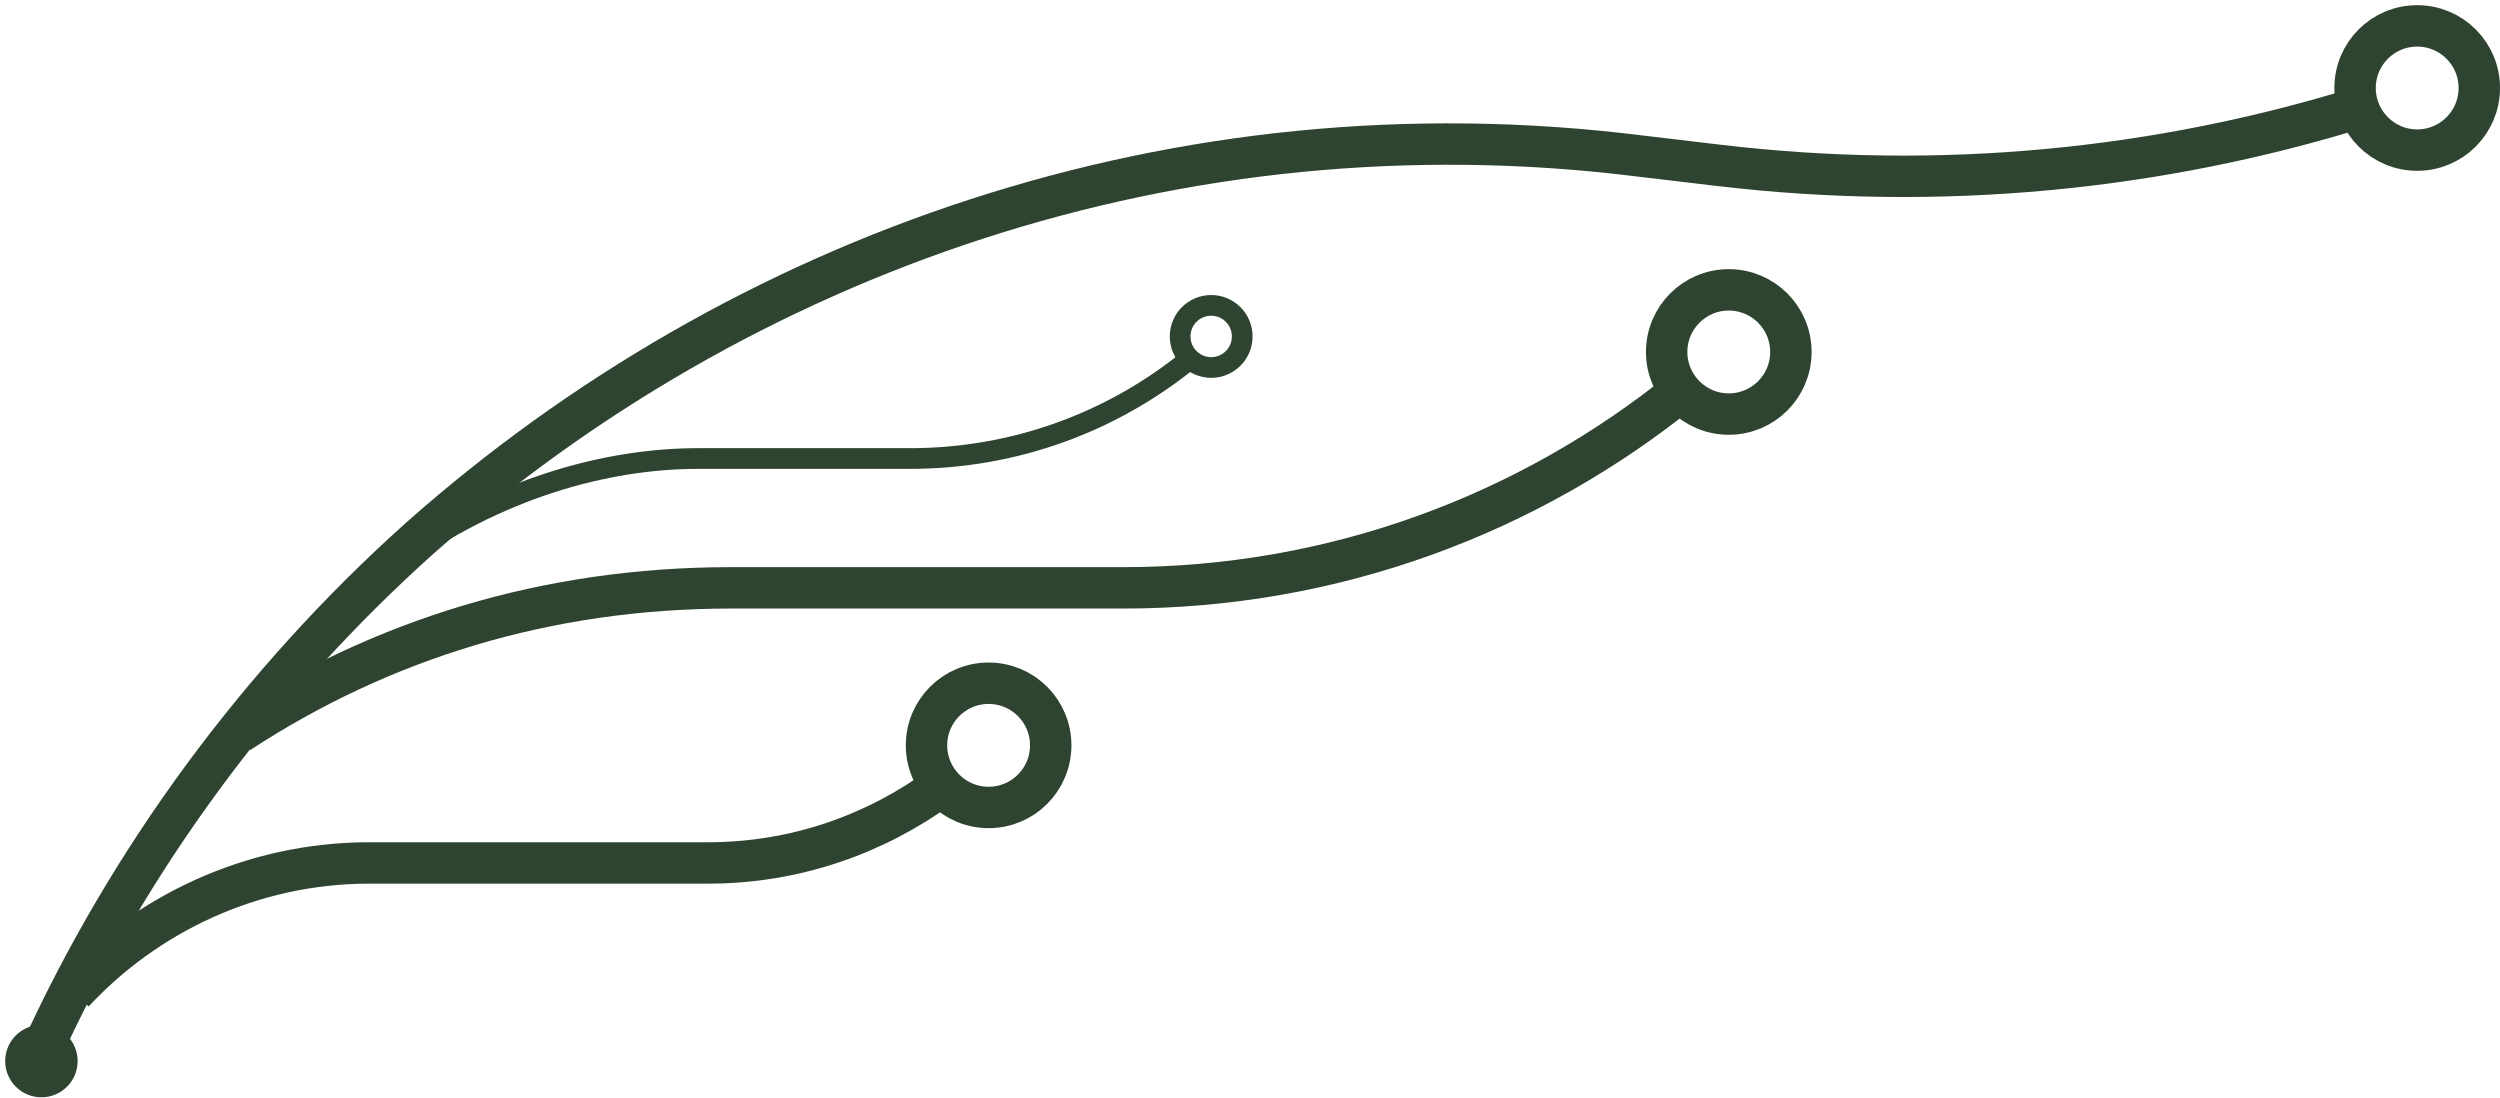
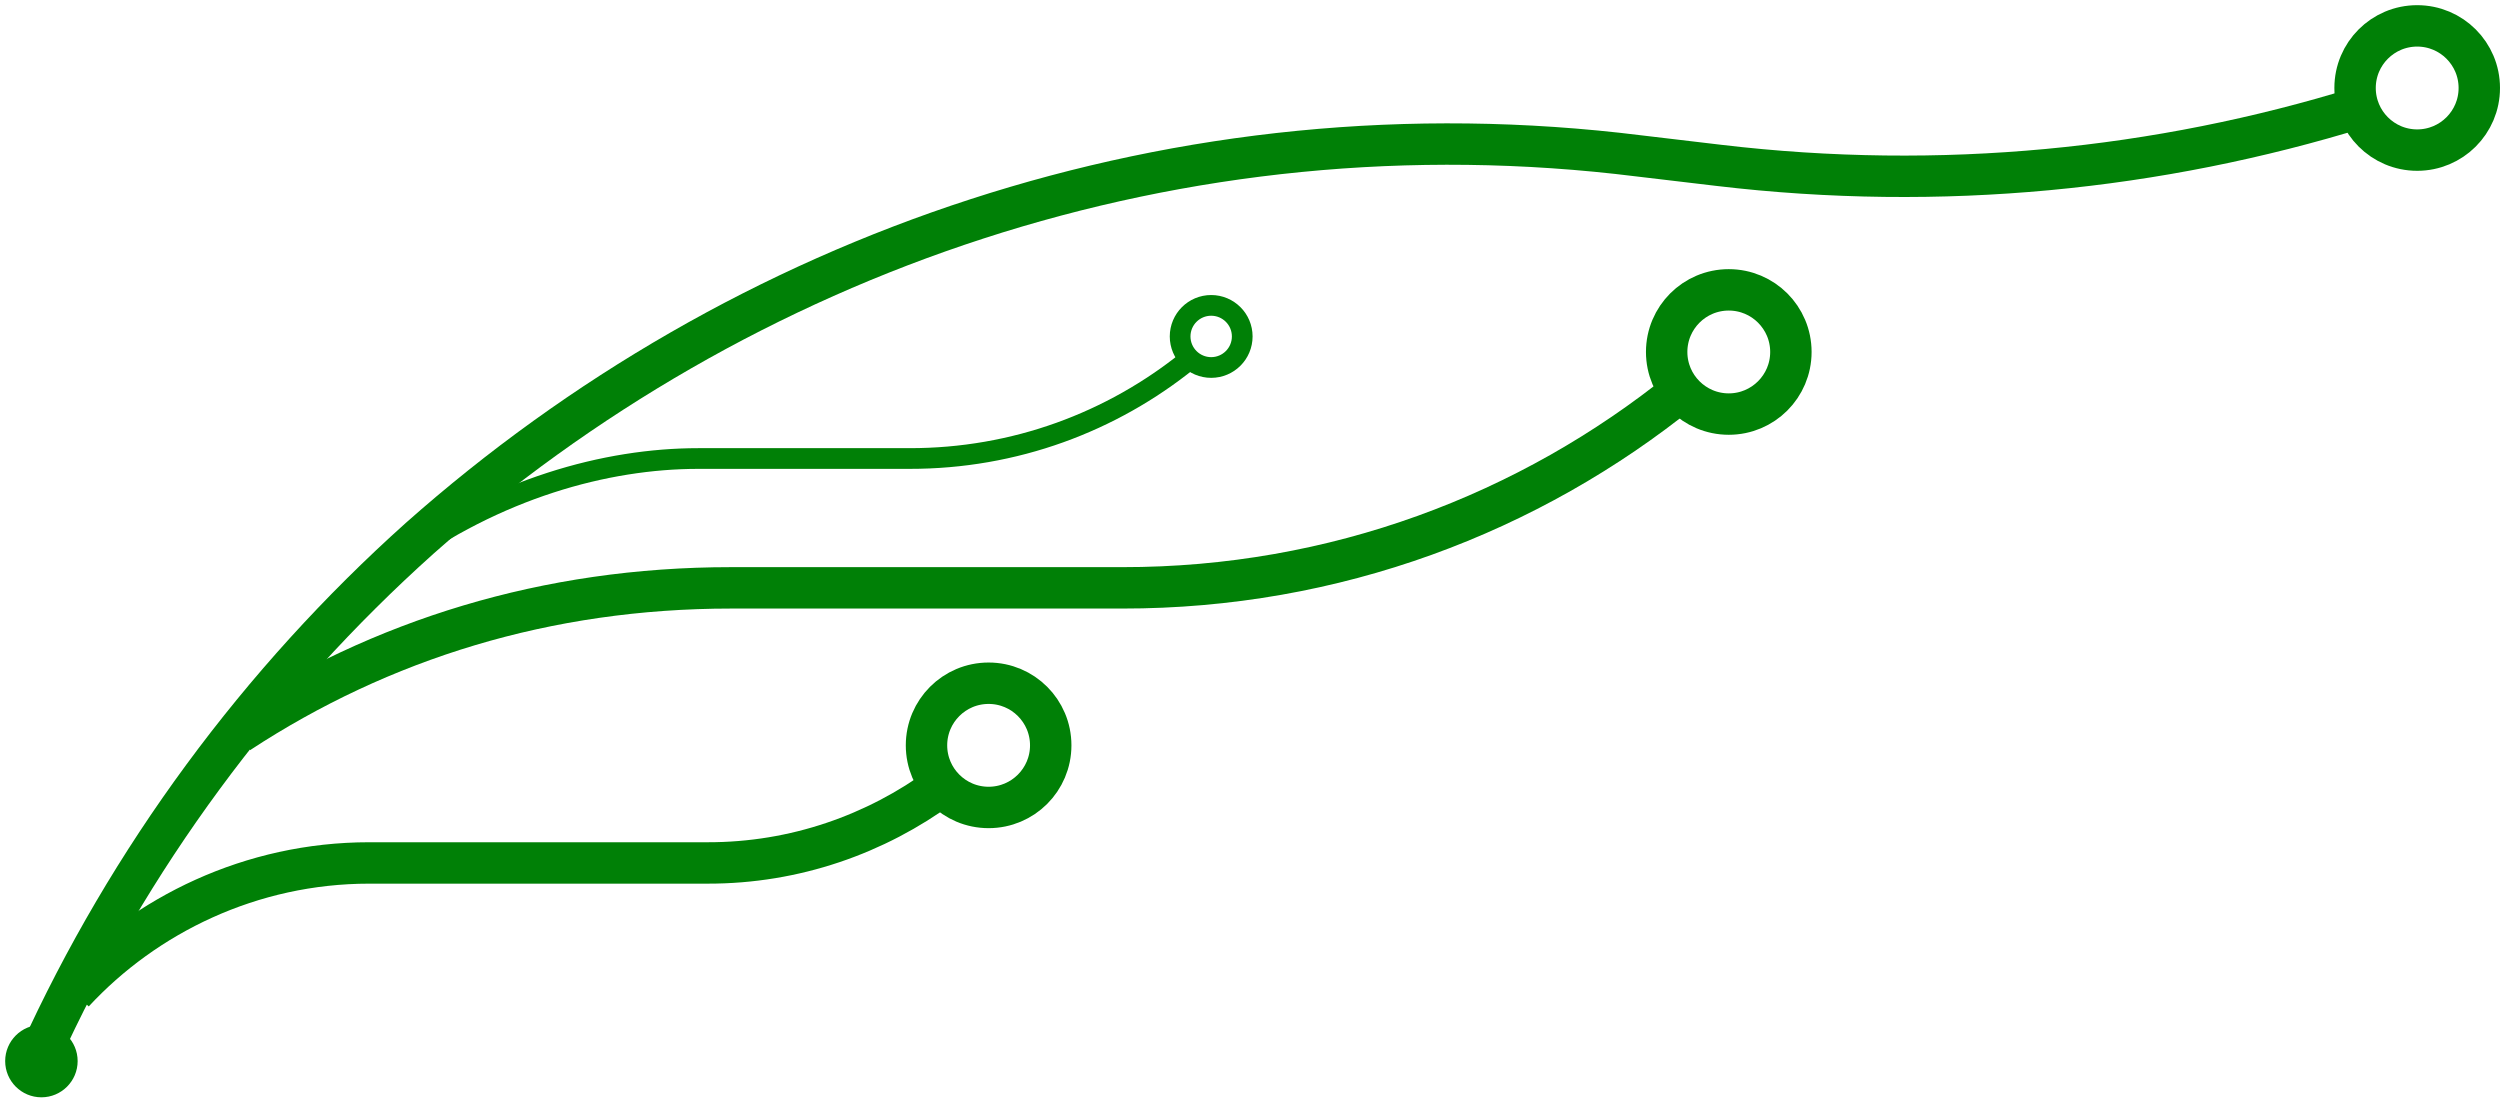
<svg xmlns="http://www.w3.org/2000/svg" width="483" height="212">
  <style>
        * {
-             stroke:#2F4430;
+             stroke:#008006; /* HSL 82,240,60 */
            fill:none;
            stroke-width:8;
        }
        .bg {
            stroke-width:4;
        }
        .root {
            stroke:none;
-             fill:#2F4430;
+             fill:#008006;
        }
    </style>
  <circle class="root" cx="8" cy="205" r="7" />
  <circle cx="191" cy="144" r="12" />
  <circle cx="334" cy="68" r="12" />
  <circle cx="467" cy="17" r="12" />
  <circle class="bg" cx="234" cy="65" r="6" />
  <path d="m455.914 20.753c-38.849 12 -80.8 16.3 -123.8 11.198l-15.436 -1.829c-88.978 -11.1 -173.6 18.9 -235.6 73.878c-30.917 27.7 -56.2 61.9 -73.5 100" />
  <path d="m181.902 151.852c-12.646 9.3 -28.3 14.9 -45.2 14.87l-65.391 0c-22.76 0 -43.2 10 -57.1 25" />
  <path d="m325.084 75.316c-29.57 23.9 -67.2 38.3 -108.3 38.257l-75.551 0c-35.68 0 -67.6 10 -95.1 28" />
  <path class="bg" d="m229.57 69.618c-14.755 11.9 -33.5 19 -53.9 18.967l-40.773 0c-17.84 0 -38.9 5.8 -58.4 20" />
</svg>
